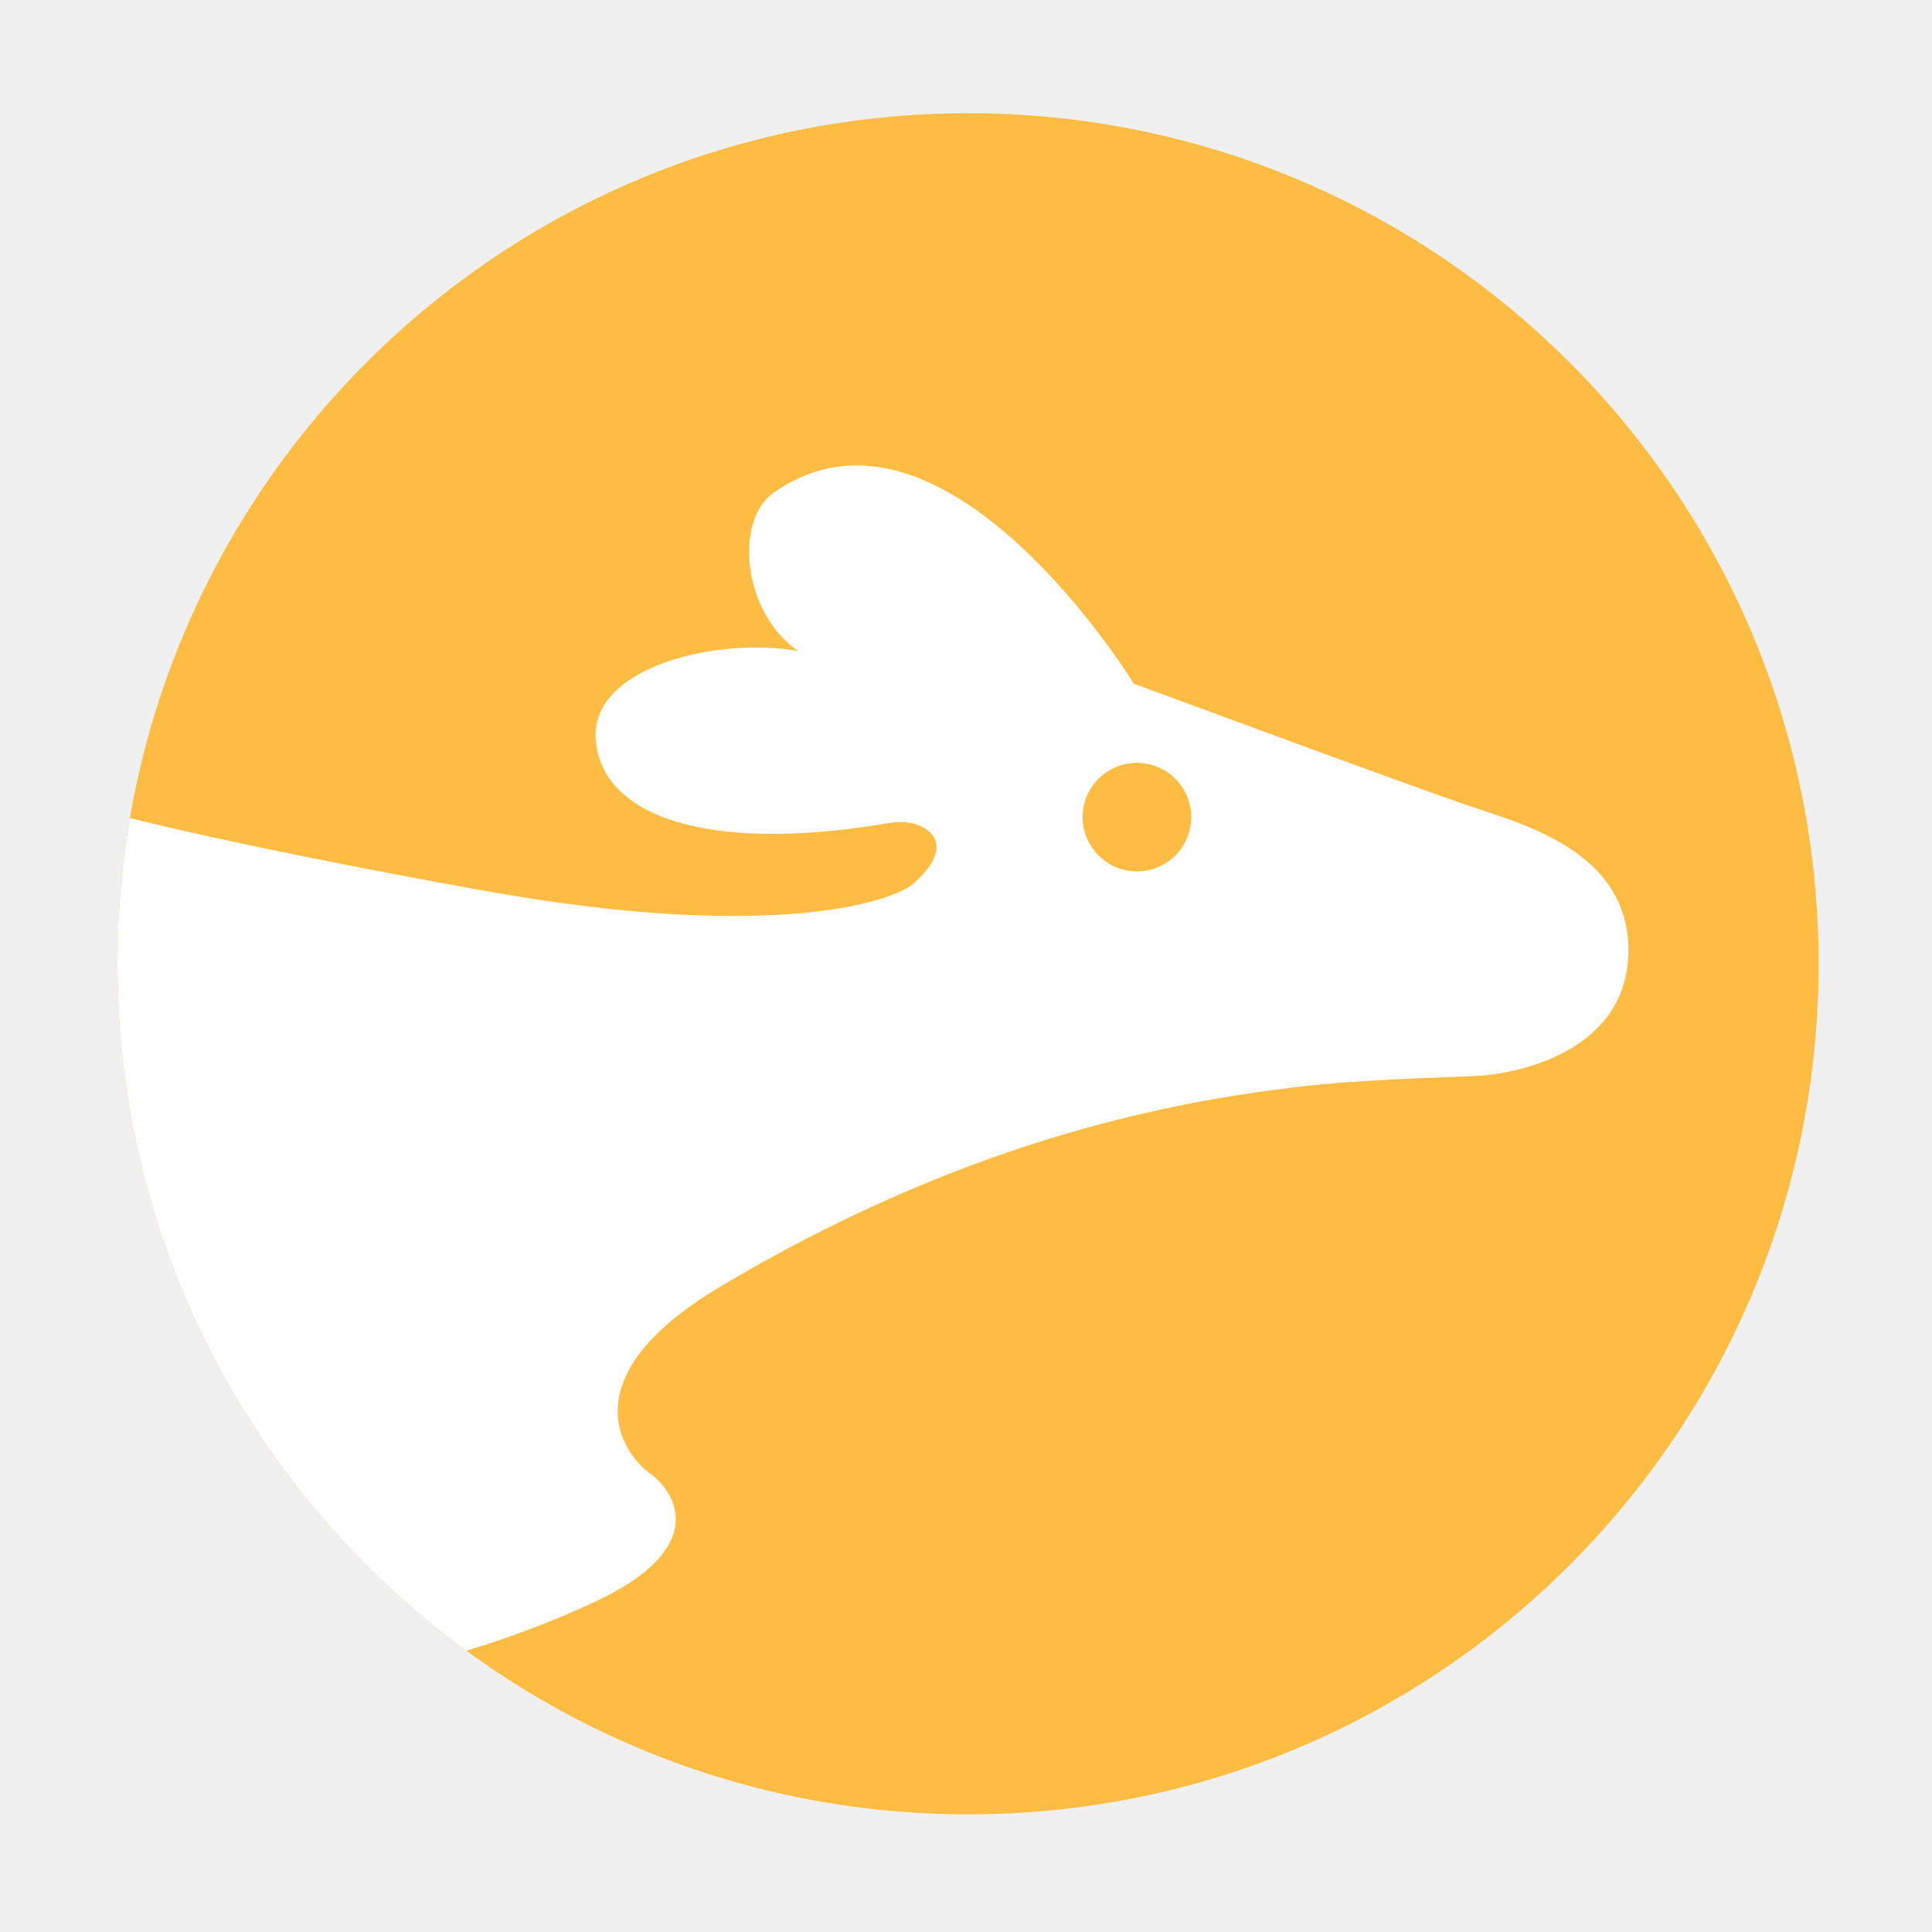
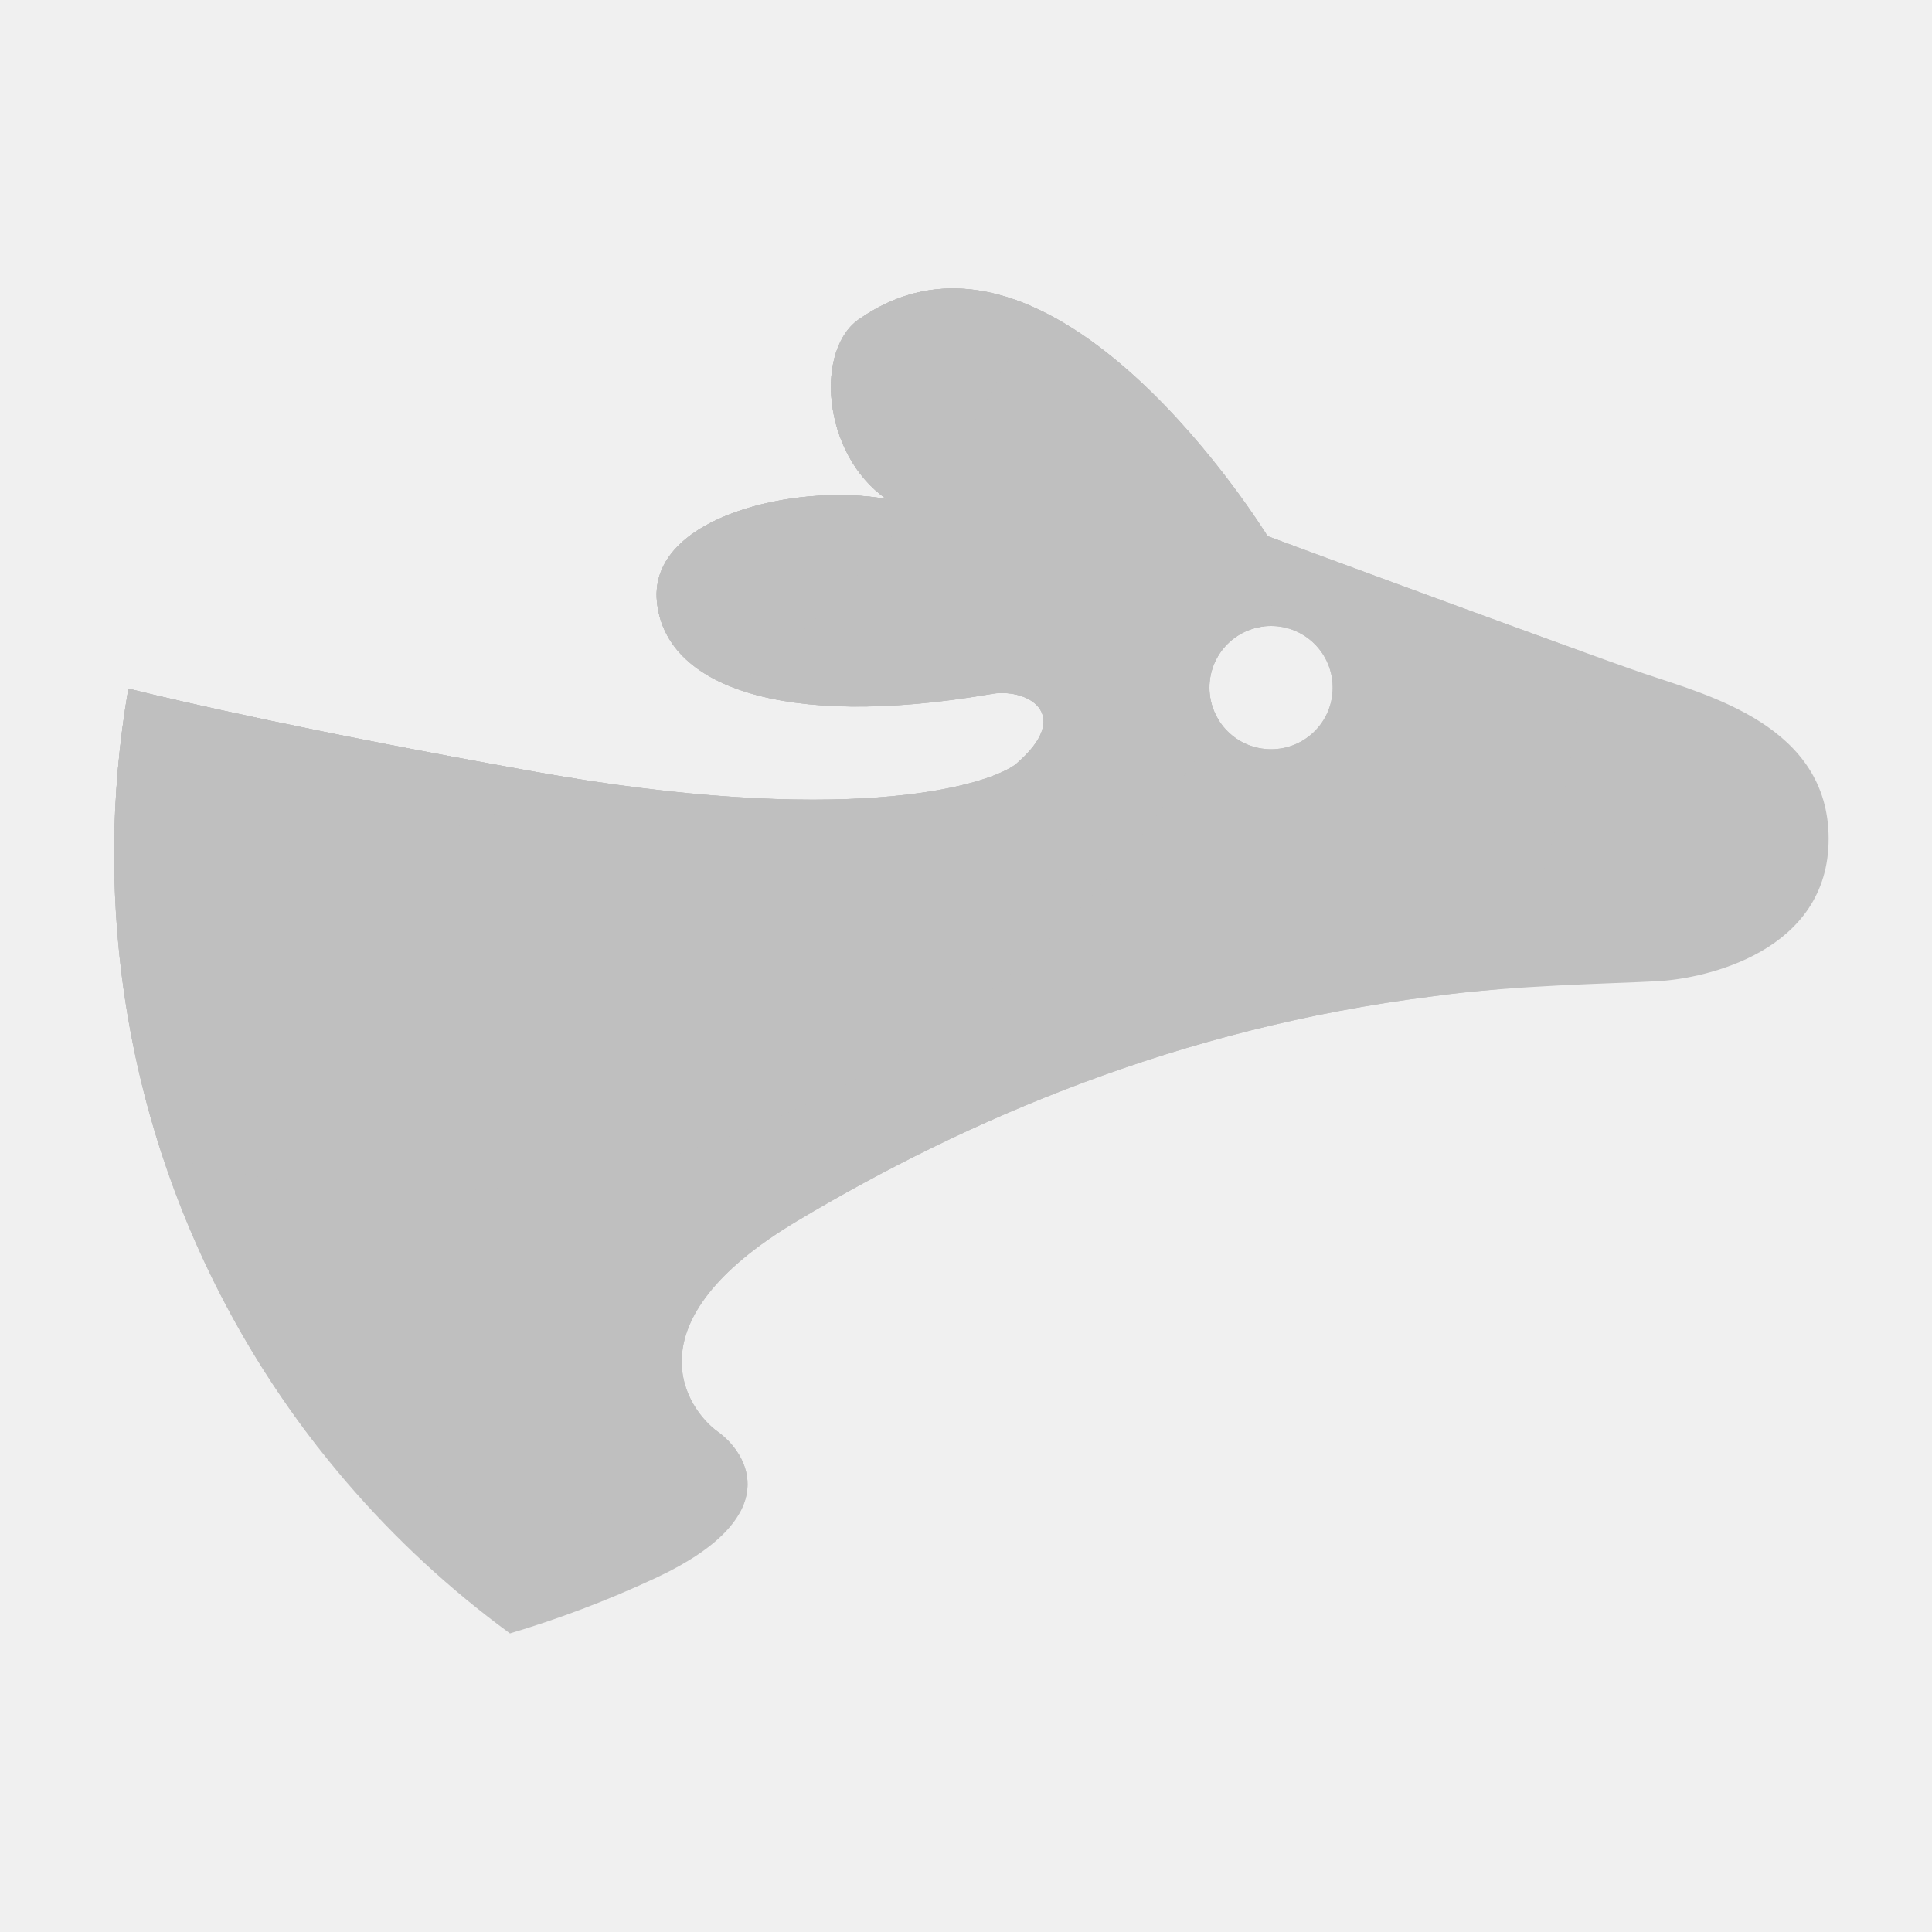
- <svg xmlns="http://www.w3.org/2000/svg" t="1704900811092" class="icon" viewBox="0 0 1024 1024" version="1.1" p-id="7024" width="128" height="128">
-   <path d="M513.075 510.822m-450.816 0a450.816 450.816 0 1 0 901.632 0 450.816 450.816 0 1 0-901.632 0Z" fill="#FFBC42" p-id="7025" />
-   <path d="M863.078 503.706c0-52.787-56.371-67.021-86.016-77.107-29.645-10.086-176.077-64.205-176.077-64.205s-100.147-163.328-190.003-101.888c-21.811 13.773-18.227 63.642 12.032 84.531-41.83-7.578-110.797 7.987-107.264 47.616 3.584 39.629 58.317 60.058 155.29 43.622 16.896-3.584 40.499 8.909 12.032 32.922-15.155 10.701-80.998 28.928-225.178 3.123-102.605-18.381-162.816-32.205-189.03-38.707a451.686 451.686 0 0 0-6.605 77.261c0 149.504 72.806 282.01 184.883 364.032 22.016-6.554 45.005-15.104 68.608-26.112 60.518-28.467 42.701-57.856 28.467-68.096s-42.701-50.739 36.915-98.355 178.739-90.163 296.806-105.011c37.99-5.325 83.661-5.939 105.626-7.117 21.965-1.229 79.514-13.67 79.514-66.509z m-260.506-41.83c-15.872 0-28.774-12.902-28.774-28.774s12.902-28.774 28.774-28.774 28.774 12.902 28.774 28.774-12.851 28.774-28.774 28.774z" fill="#FFFFFF" p-id="7026" />
+ <svg xmlns="http://www.w3.org/2000/svg" t="1712235600520" class="icon" viewBox="0 0 1024 1024" version="1.1" p-id="7473" width="128" height="128">
+   <path d="M969.216 444.57c0-59.904-63.949-76.083-97.587-87.501-33.638-11.469-199.782-72.858-199.782-72.858s-113.613-185.293-215.603-115.61c-24.73 15.667-20.685 72.192 13.619 95.949C422.4 255.949 344.115 273.664 348.16 318.566c4.045 44.954 66.15 68.147 176.23 49.459 19.2-4.045 45.926 10.086 13.619 37.376-17.152 12.134-91.904 32.819-255.488 3.533-116.429-20.838-184.73-36.557-214.477-43.878-4.915 28.467-7.526 57.754-7.526 87.654 0 169.626 82.586 319.949 209.766 413.03 24.934-7.424 51.046-17.101 77.824-29.645 68.659-32.307 48.486-65.638 32.307-77.261s-48.486-57.549 41.933-111.565 202.803-102.349 336.742-119.142c43.059-6.042 94.925-6.707 119.808-8.09 25.037-1.434 90.317-15.565 90.317-75.469z m-295.526-47.462c-18.022 0-32.666-14.592-32.666-32.666s14.592-32.666 32.666-32.666c18.022 0 32.666 14.592 32.666 32.666s-14.592 32.666-32.666 32.666z" fill="#bfbfbf" p-id="7474" />
+   <path d="M671.846 284.16s-113.613-185.293-215.603-115.61c-24.73 15.667-20.685 72.192 13.619 95.949C422.4 255.898 344.115 273.613 348.16 318.515c4.045 44.954 66.15 68.147 176.23 49.459 19.2-4.045 45.926 10.086 13.619 37.376-17.152 12.134-91.904 32.819-255.488 3.533-116.429-20.838-184.73-36.557-214.477-43.878-4.915 28.467-7.526 57.754-7.526 87.654 0 118.426 40.294 227.379 107.827 314.061a483.84 483.84 0 0 0 185.907 36.966c12.646 0 25.19-0.614 37.581-1.587 11.008-19.405-1.024-35.84-11.418-43.315-16.179-11.622-48.486-57.549 41.933-111.565s202.803-102.349 336.742-119.142c11.162-1.587 22.886-2.765 34.56-3.738a482.028 482.028 0 0 0 45.005-178.944c-59.443-21.504-166.81-61.235-166.81-61.235z m1.843 112.947c-18.022 0-32.666-14.592-32.666-32.666s14.592-32.666 32.666-32.666c18.022 0 32.666 14.592 32.666 32.666s-14.592 32.666-32.666 32.666z" fill="#bfbfbf" p-id="7475" />
+   <path d="M456.243 168.55c-24.73 15.667-20.685 72.192 13.619 95.949C422.4 255.898 344.115 273.613 348.16 318.515c4.045 44.954 66.15 68.147 176.23 49.459 19.2-4.045 45.926 10.086 13.619 37.376-17.152 12.134-91.904 32.819-255.488 3.533-116.429-20.838-184.73-36.557-214.477-43.878-4.915 28.467-7.526 57.754-7.526 87.654 0 55.654 8.96 109.21 25.395 159.334a485.903 485.903 0 0 0 135.629 19.354c182.528 0 341.453-100.864 424.294-249.805a32.358 32.358 0 0 1-4.864-17.101c0-16.742 12.595-30.515 28.826-32.41 5.786-13.978 11.008-28.262 15.514-42.854-8.448-3.123-13.517-5.018-13.517-5.018s-113.562-185.293-215.552-115.61z" fill="#bfbfbf" p-id="7476" />
+   <path d="M282.573 408.883c-116.429-20.838-184.73-36.557-214.477-43.878-4.915 28.467-7.526 57.754-7.526 87.654 0 1.792 0.051 3.533 0.102 5.325 12.851 1.024 25.754 1.69 38.861 1.69 74.342 0 144.691-16.742 207.667-46.643-7.936-1.28-16.128-2.611-24.627-4.147zM469.914 264.499c-47.462-8.602-125.747 9.114-121.702 54.016 1.843 20.326 15.565 36.198 40.243 45.773 69.427-51.507 124.57-121.088 158.566-201.83-29.082-12.8-60.416-14.592-90.726 6.093-24.781 15.667-20.736 72.192 13.619 95.949z" fill="#bfbfbf" p-id="7477" />
</svg>
